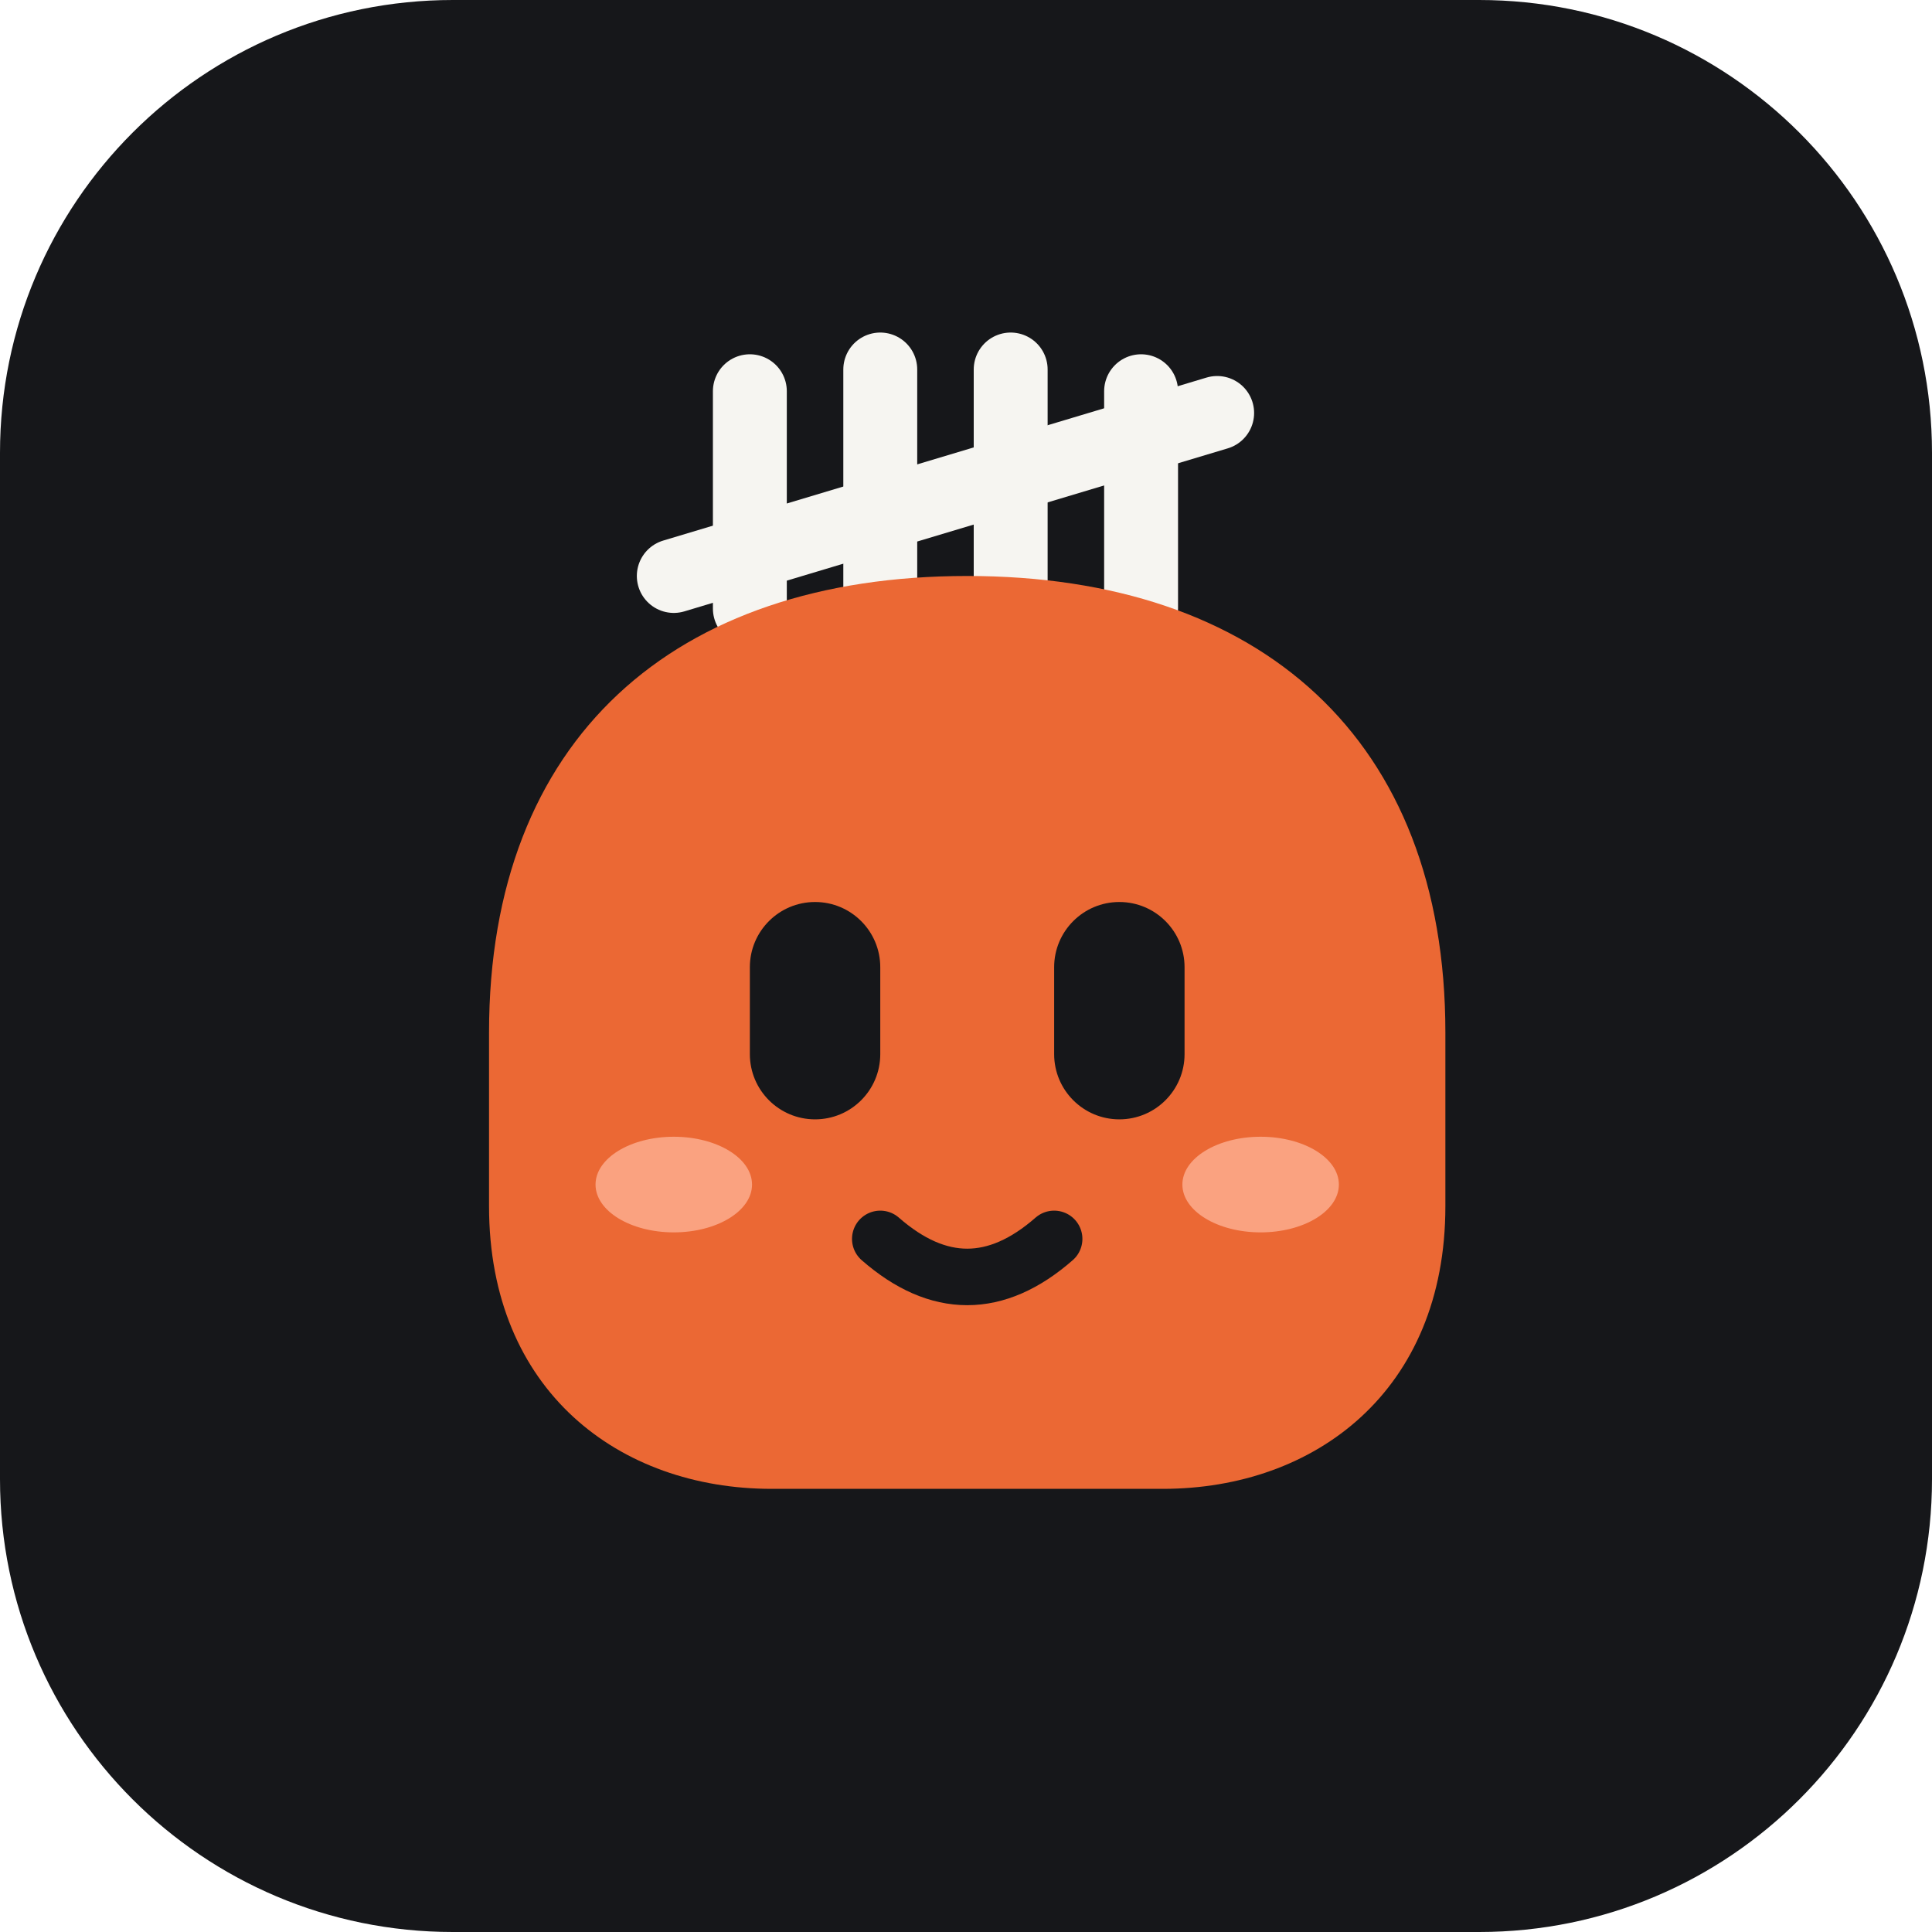
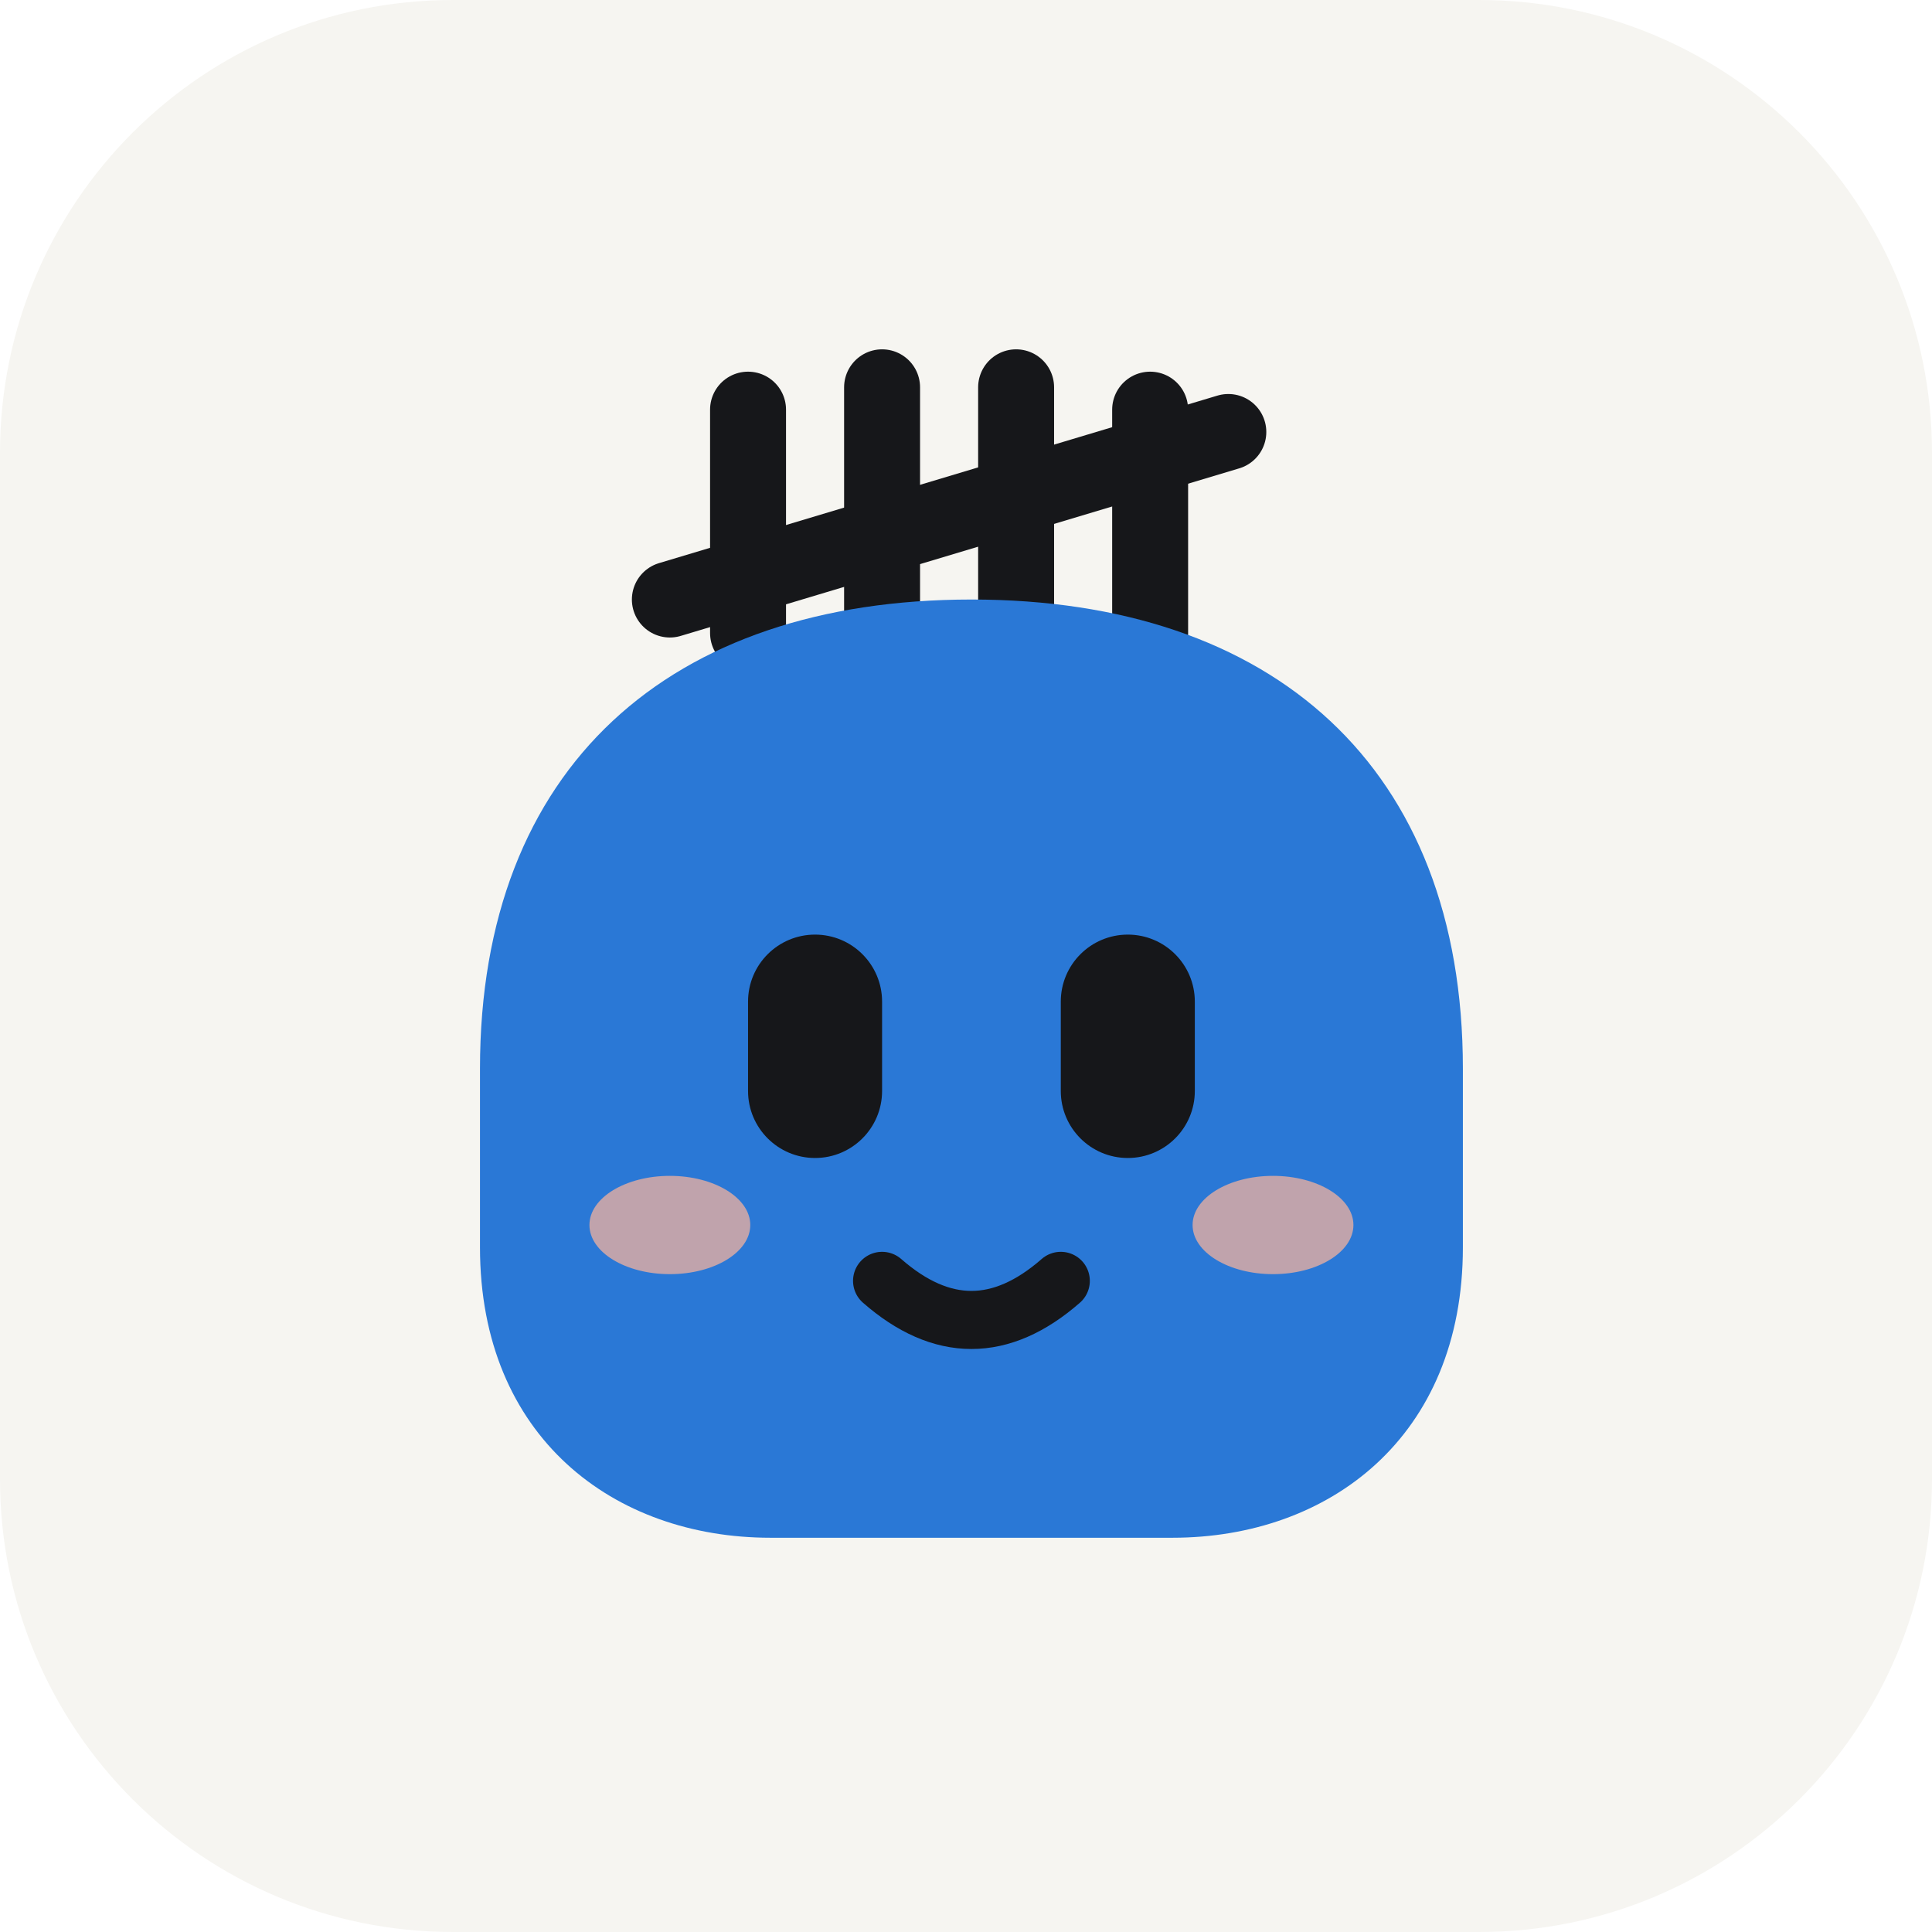
<svg xmlns="http://www.w3.org/2000/svg" viewBox="0 0 64 64">
-   <rect width="64" height="64" rx="15" fill="#16171A" />
-   <g transform="translate(9 9) scale(0.72)">
-     <g stroke="#F6F5F1" stroke-width="3.4" stroke-linecap="round" fill="none">
+   <rect width="64" height="64" rx="15" fill="#F6F5F1" />
+   <g transform="translate(8.5 9.5) scale(0.74)">
+     <g stroke="#16171A" stroke-width="3.4" stroke-linecap="round" fill="none">
      <path d="M22 5.5v10" />
      <path d="M28 4.5v11" />
      <path d="M34 4.5v11" />
      <path d="M40 5.5v10" />
      <path d="M18.5 14 L43.5 6.5" />
    </g>
-     <path fill="#EB6834" d="M32 14c13.5 0 22 7.5 22 21v8c0 8.5-6 13-13 13H23c-7 0-13-4.5-13-13v-8c0-13.5 8.5-21 22-21z" />
-     <ellipse cx="18.5" cy="42" rx="3.6" ry="2.2" fill="#FFB59A" opacity="0.75" />
-     <ellipse cx="45.5" cy="42" rx="3.6" ry="2.2" fill="#FFB59A" opacity="0.75" />
+     <path fill="#2A78D6" d="M32 14c13.5 0 22 7.5 22 21v8c0 8.5-6 13-13 13H23c-7 0-13-4.5-13-13v-8c0-13.5 8.5-21 22-21z" />
+     <ellipse cx="18.5" cy="42" rx="3.6" ry="2.2" fill="#FFB59A" opacity="0.7" />
+     <ellipse cx="45.5" cy="42" rx="3.6" ry="2.2" fill="#FFB59A" opacity="0.7" />
    <rect x="22" y="29" width="6" height="10" rx="3" fill="#16171A" />
    <rect x="36" y="29" width="6" height="10" rx="3" fill="#16171A" />
    <path d="M28 44.5 q4 3.5 8 0" stroke="#16171A" stroke-width="2.6" stroke-linecap="round" fill="none" />
  </g>
</svg>
